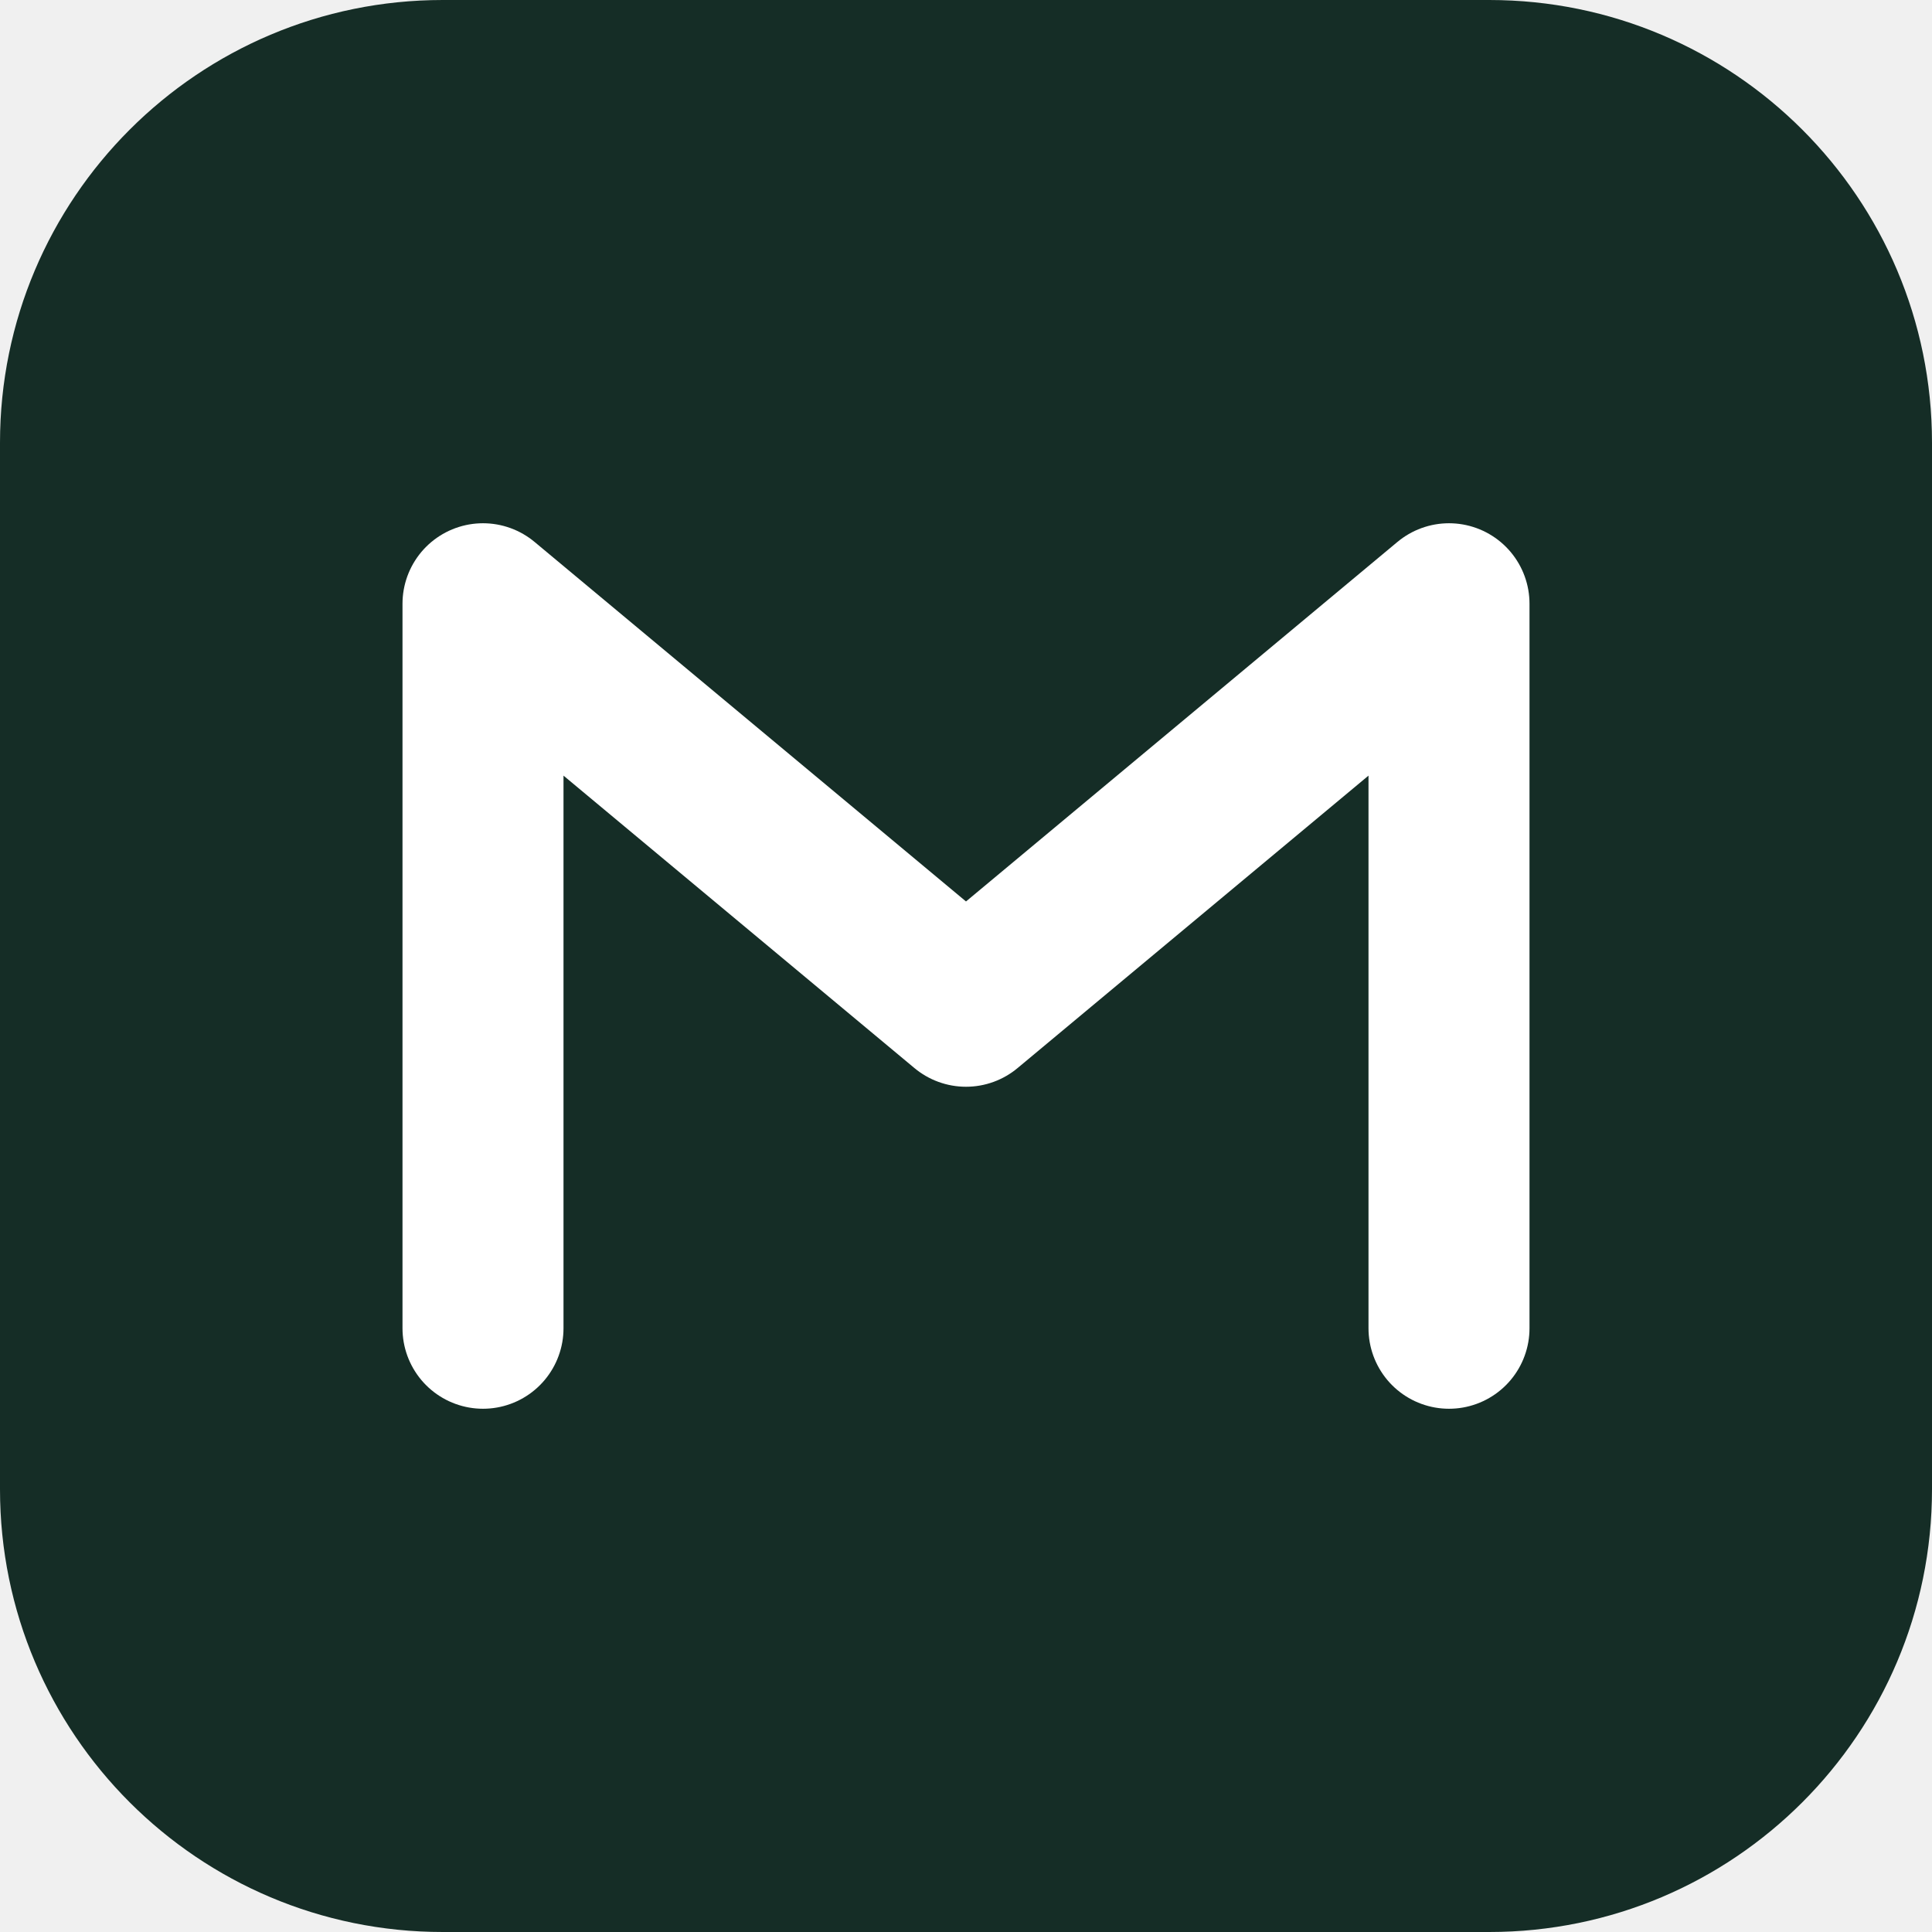
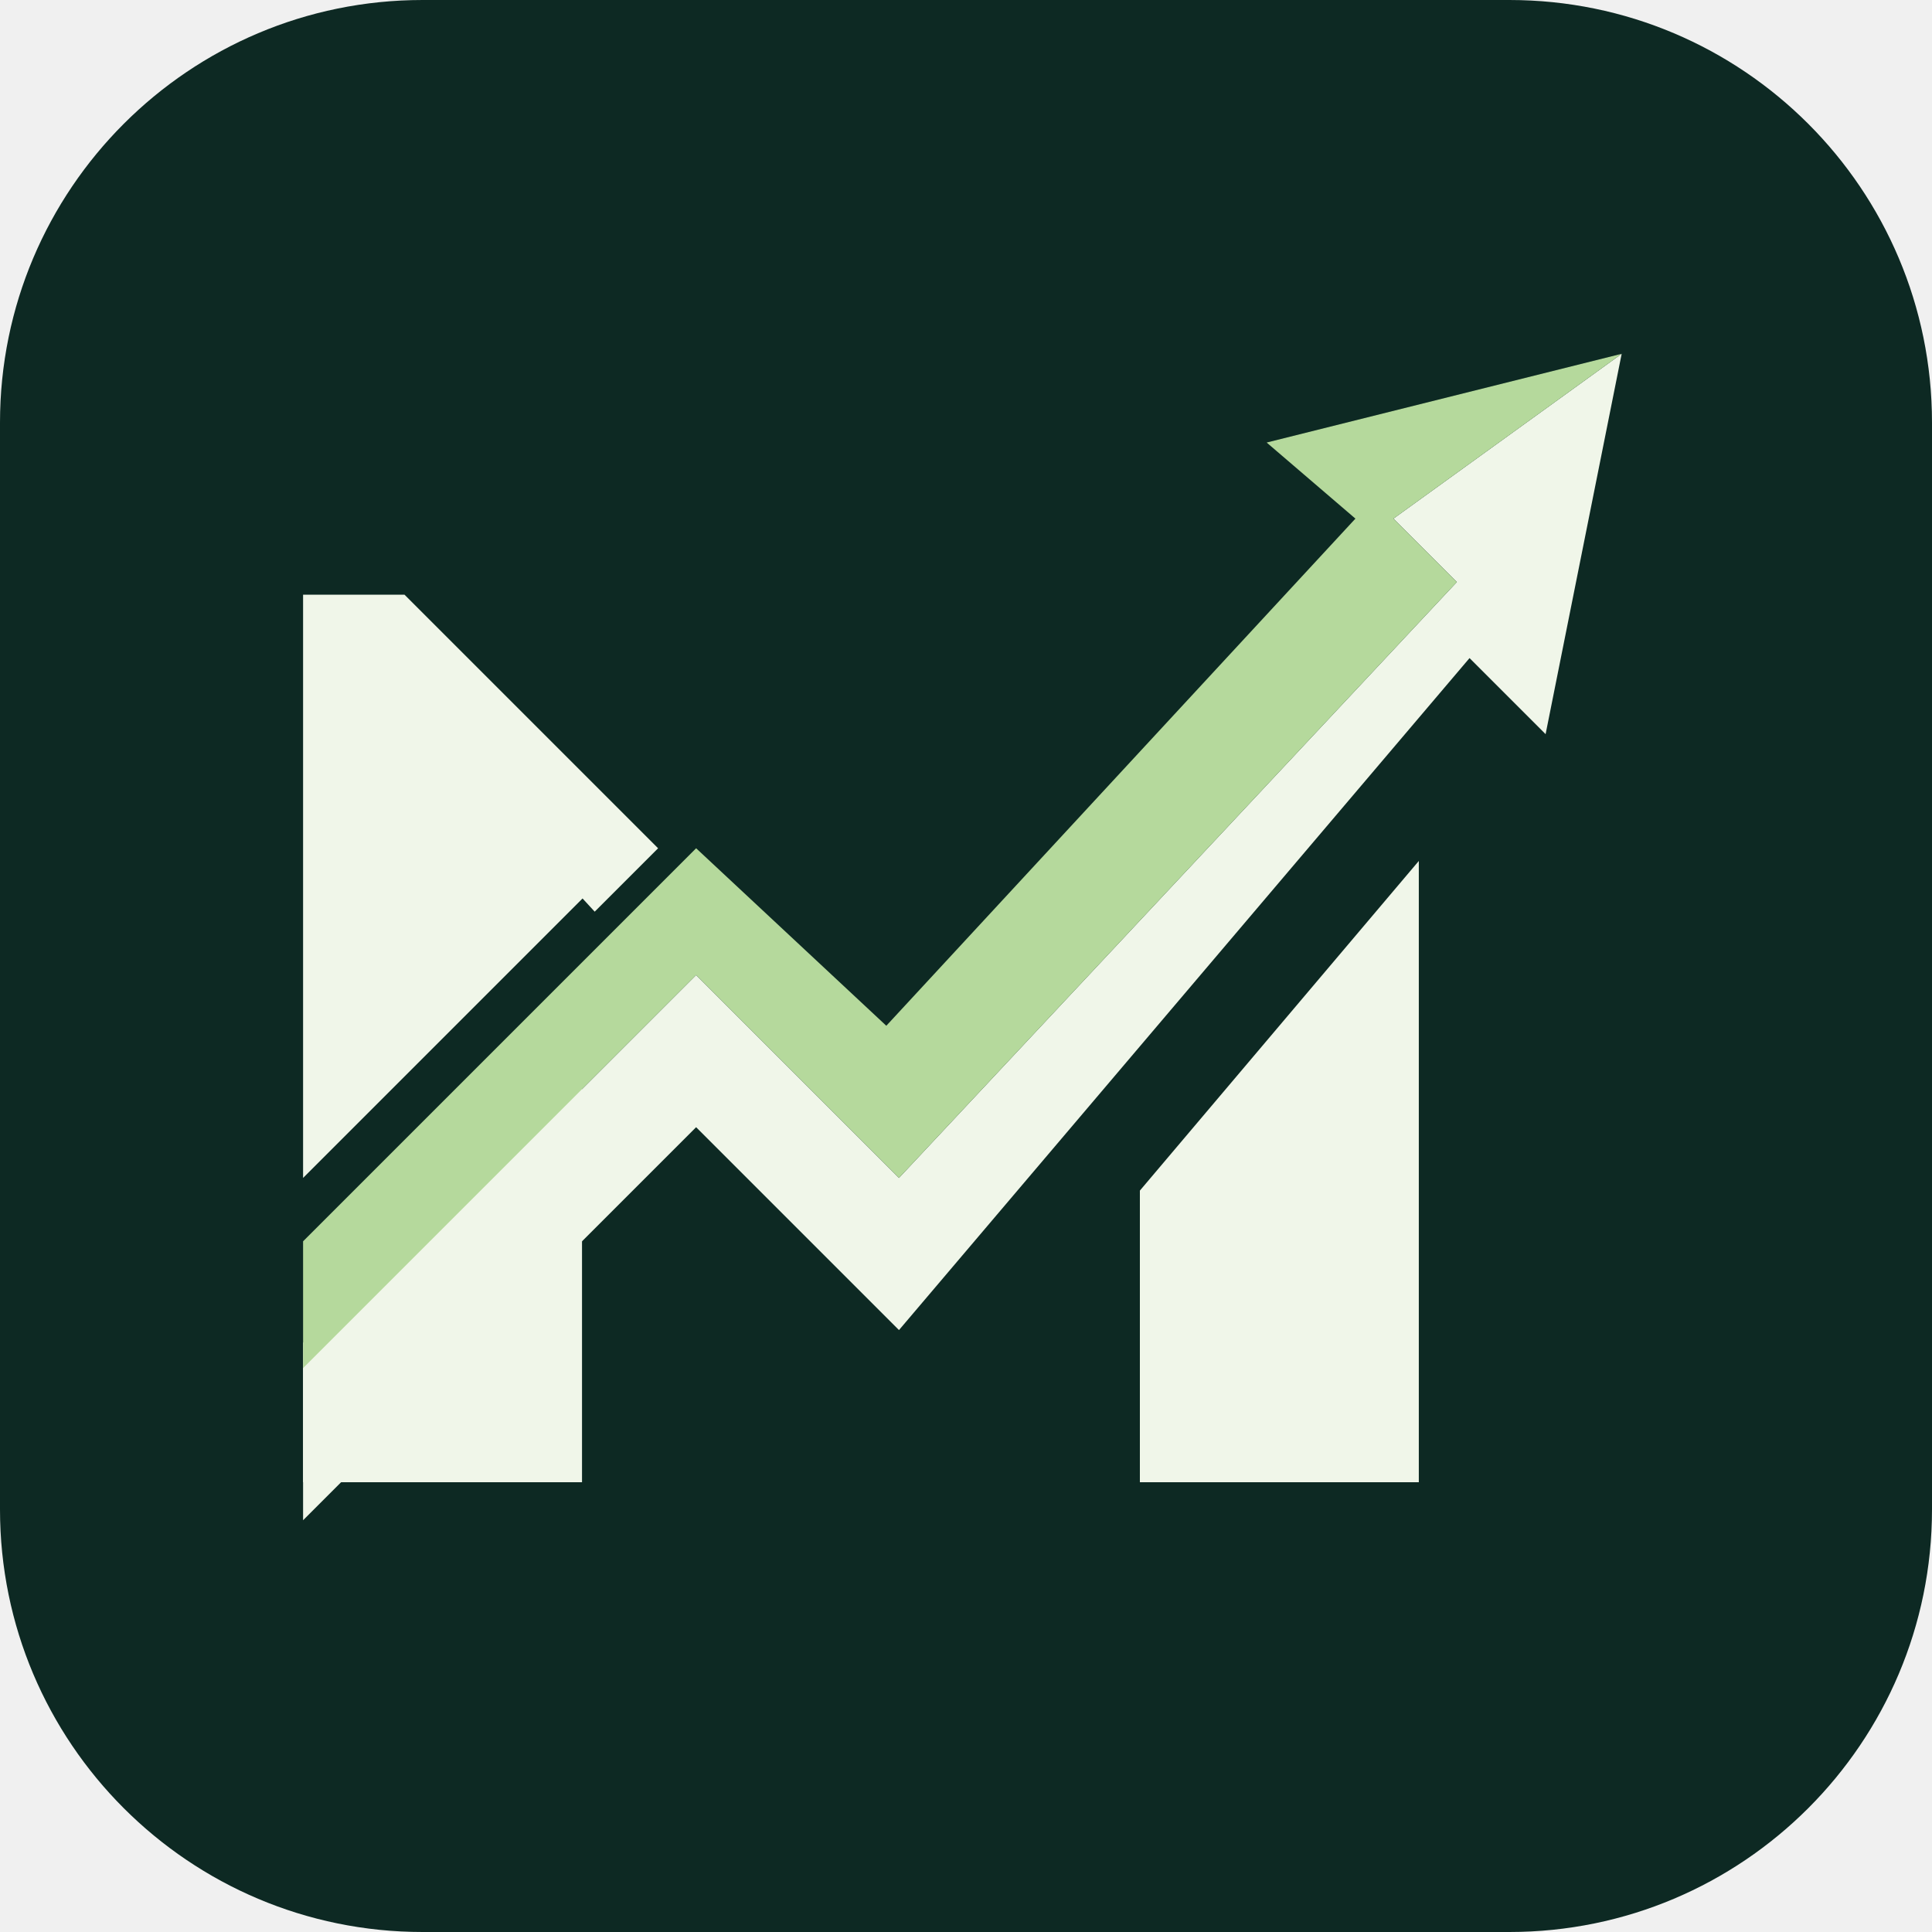
- <svg xmlns="http://www.w3.org/2000/svg" viewBox="0 0 48 48">
-   <rect width="48" height="48" rx="11" fill="#152d26" />
-   <path d="M12 33V15l12 10 12-10v18" fill="none" stroke="#fff" stroke-width="4" stroke-linecap="round" stroke-linejoin="round" />
+ <svg xmlns="http://www.w3.org/2000/svg" viewBox="0 0 128 128" fill="none">
+   <rect width="128" height="128" rx="28" fill="#0D2923" />
+   <g transform="translate(10 10) scale(.84)">
+     <path d="M12 35h8l20 20-5 5Zm0 0 23 23-23 23Zm0 59 22-22v33H12Zm66-12 22-26v49H78Z" fill="#F0F6E9" />
+     <path d="m12 96 31-31 16 16 44-47-5-5 18-13-6 30-6-6-45 53-16-16-31 31Z" fill="#F0F6E9" />
+     <path d="m12 96 31-31 16 16 44-47-5-5 18-13-28 7 7 6-37 40-15-14-31 31Z" fill="#B5D99C" />
+   </g>
</svg>
